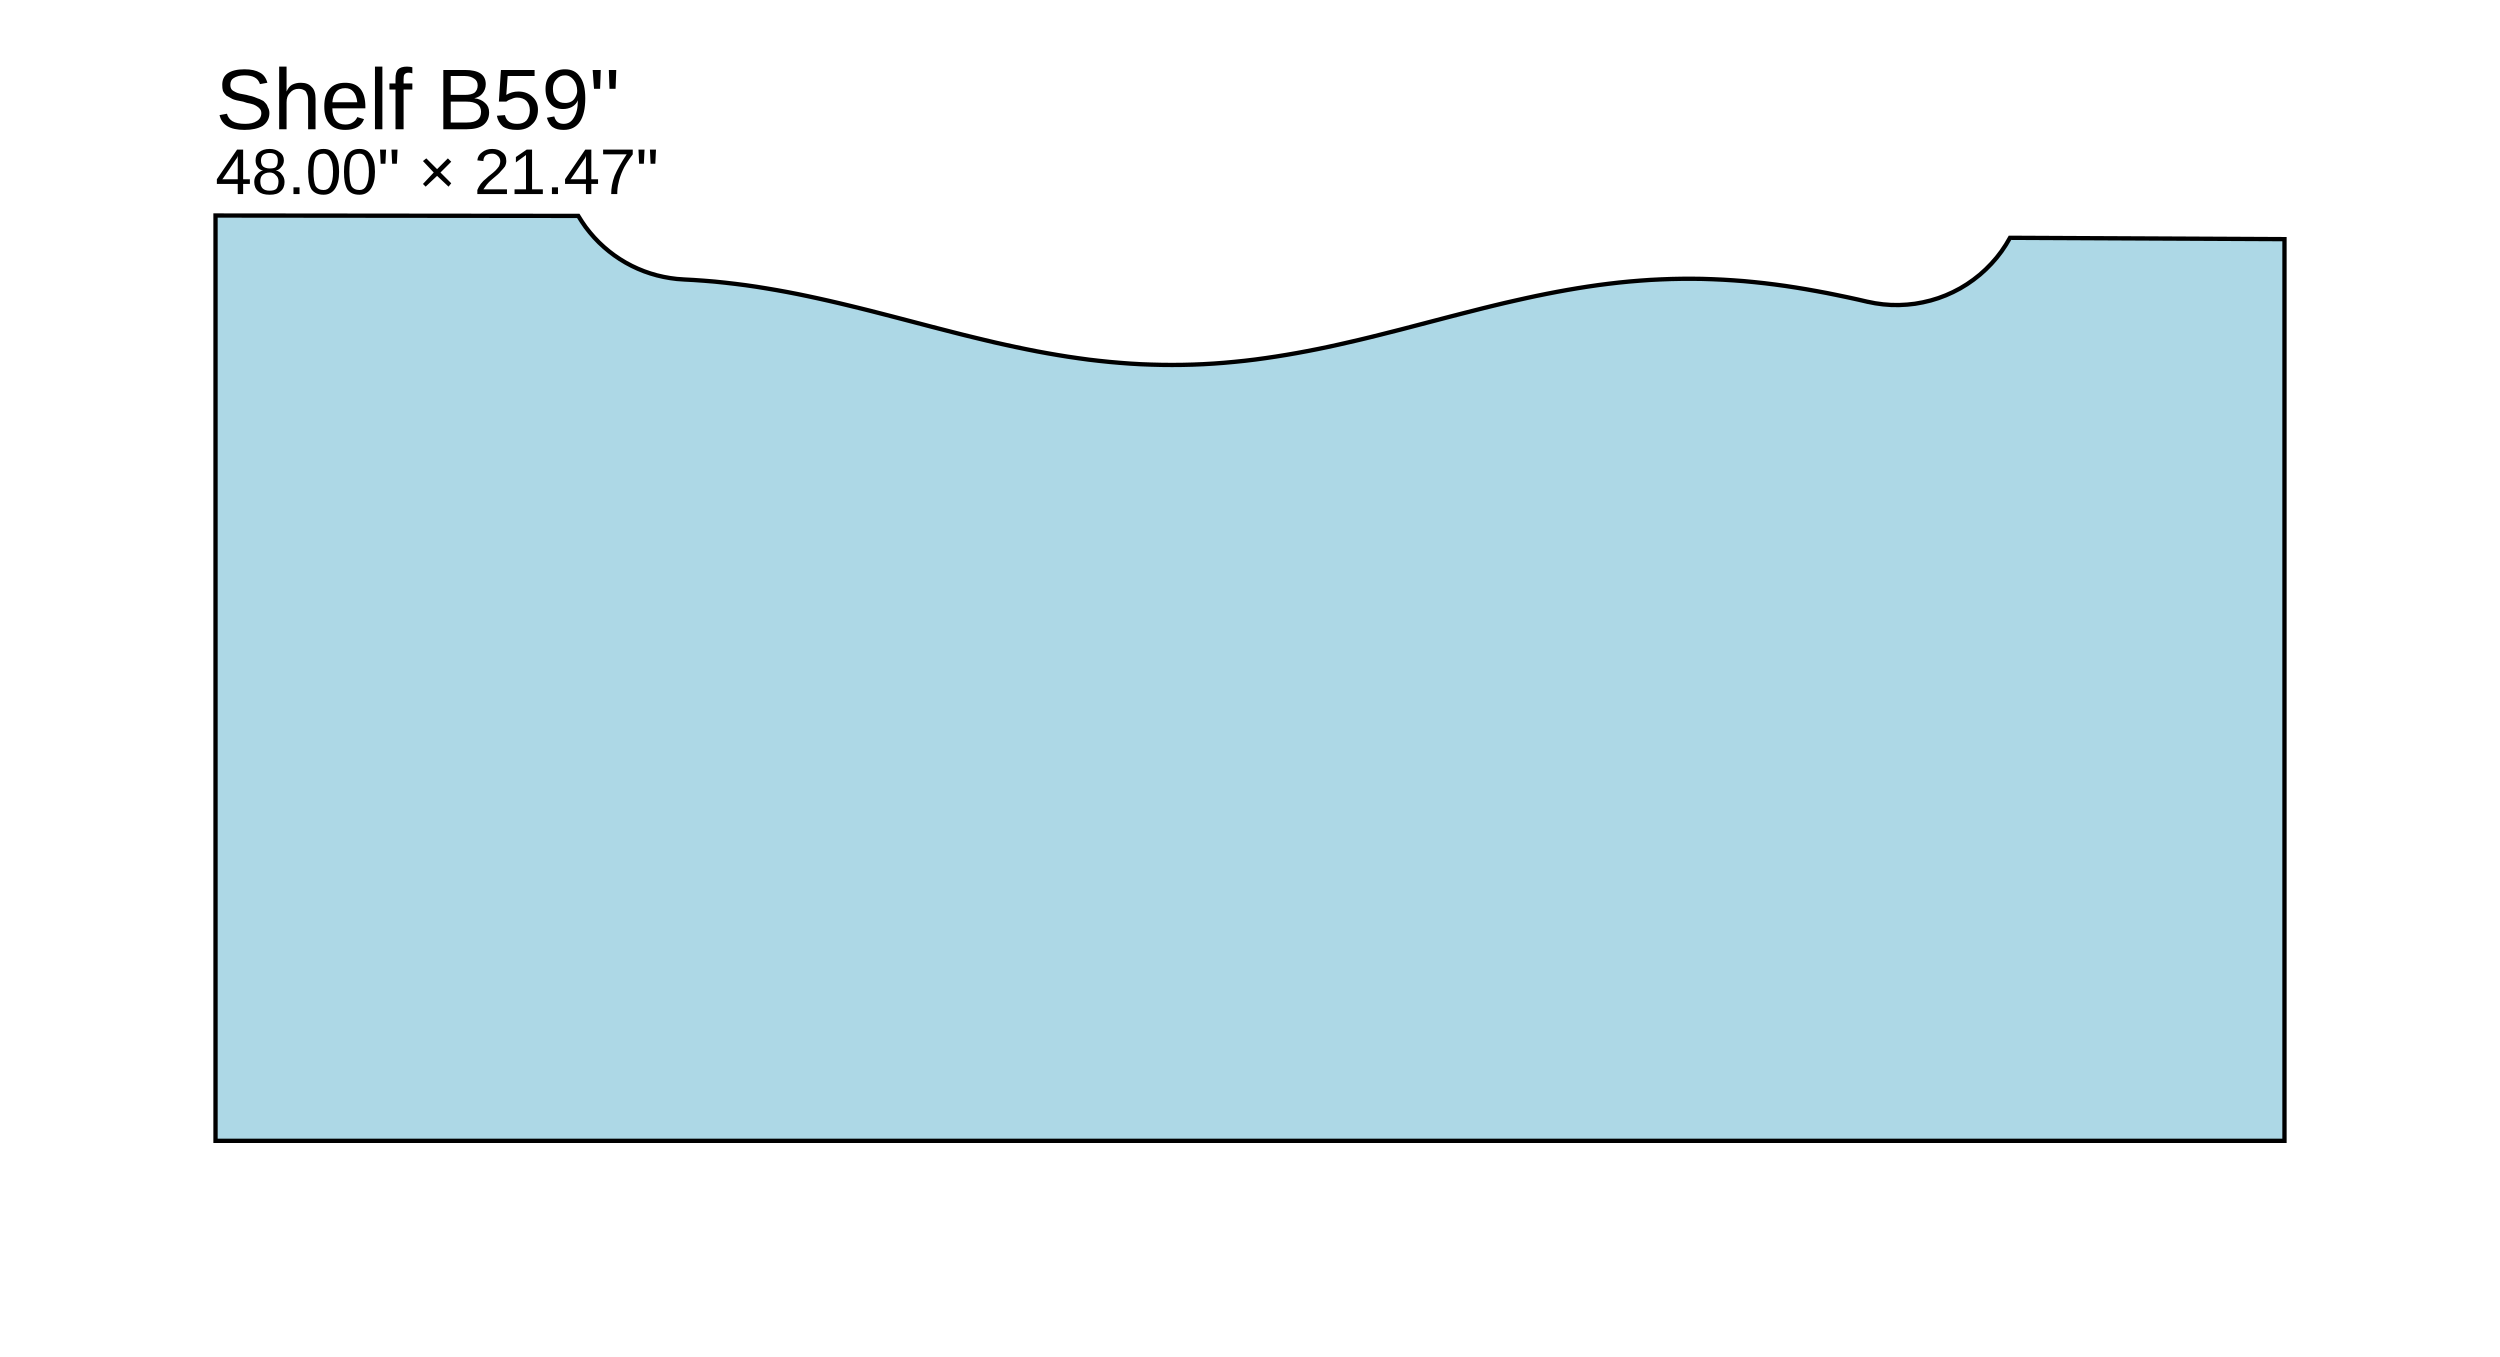
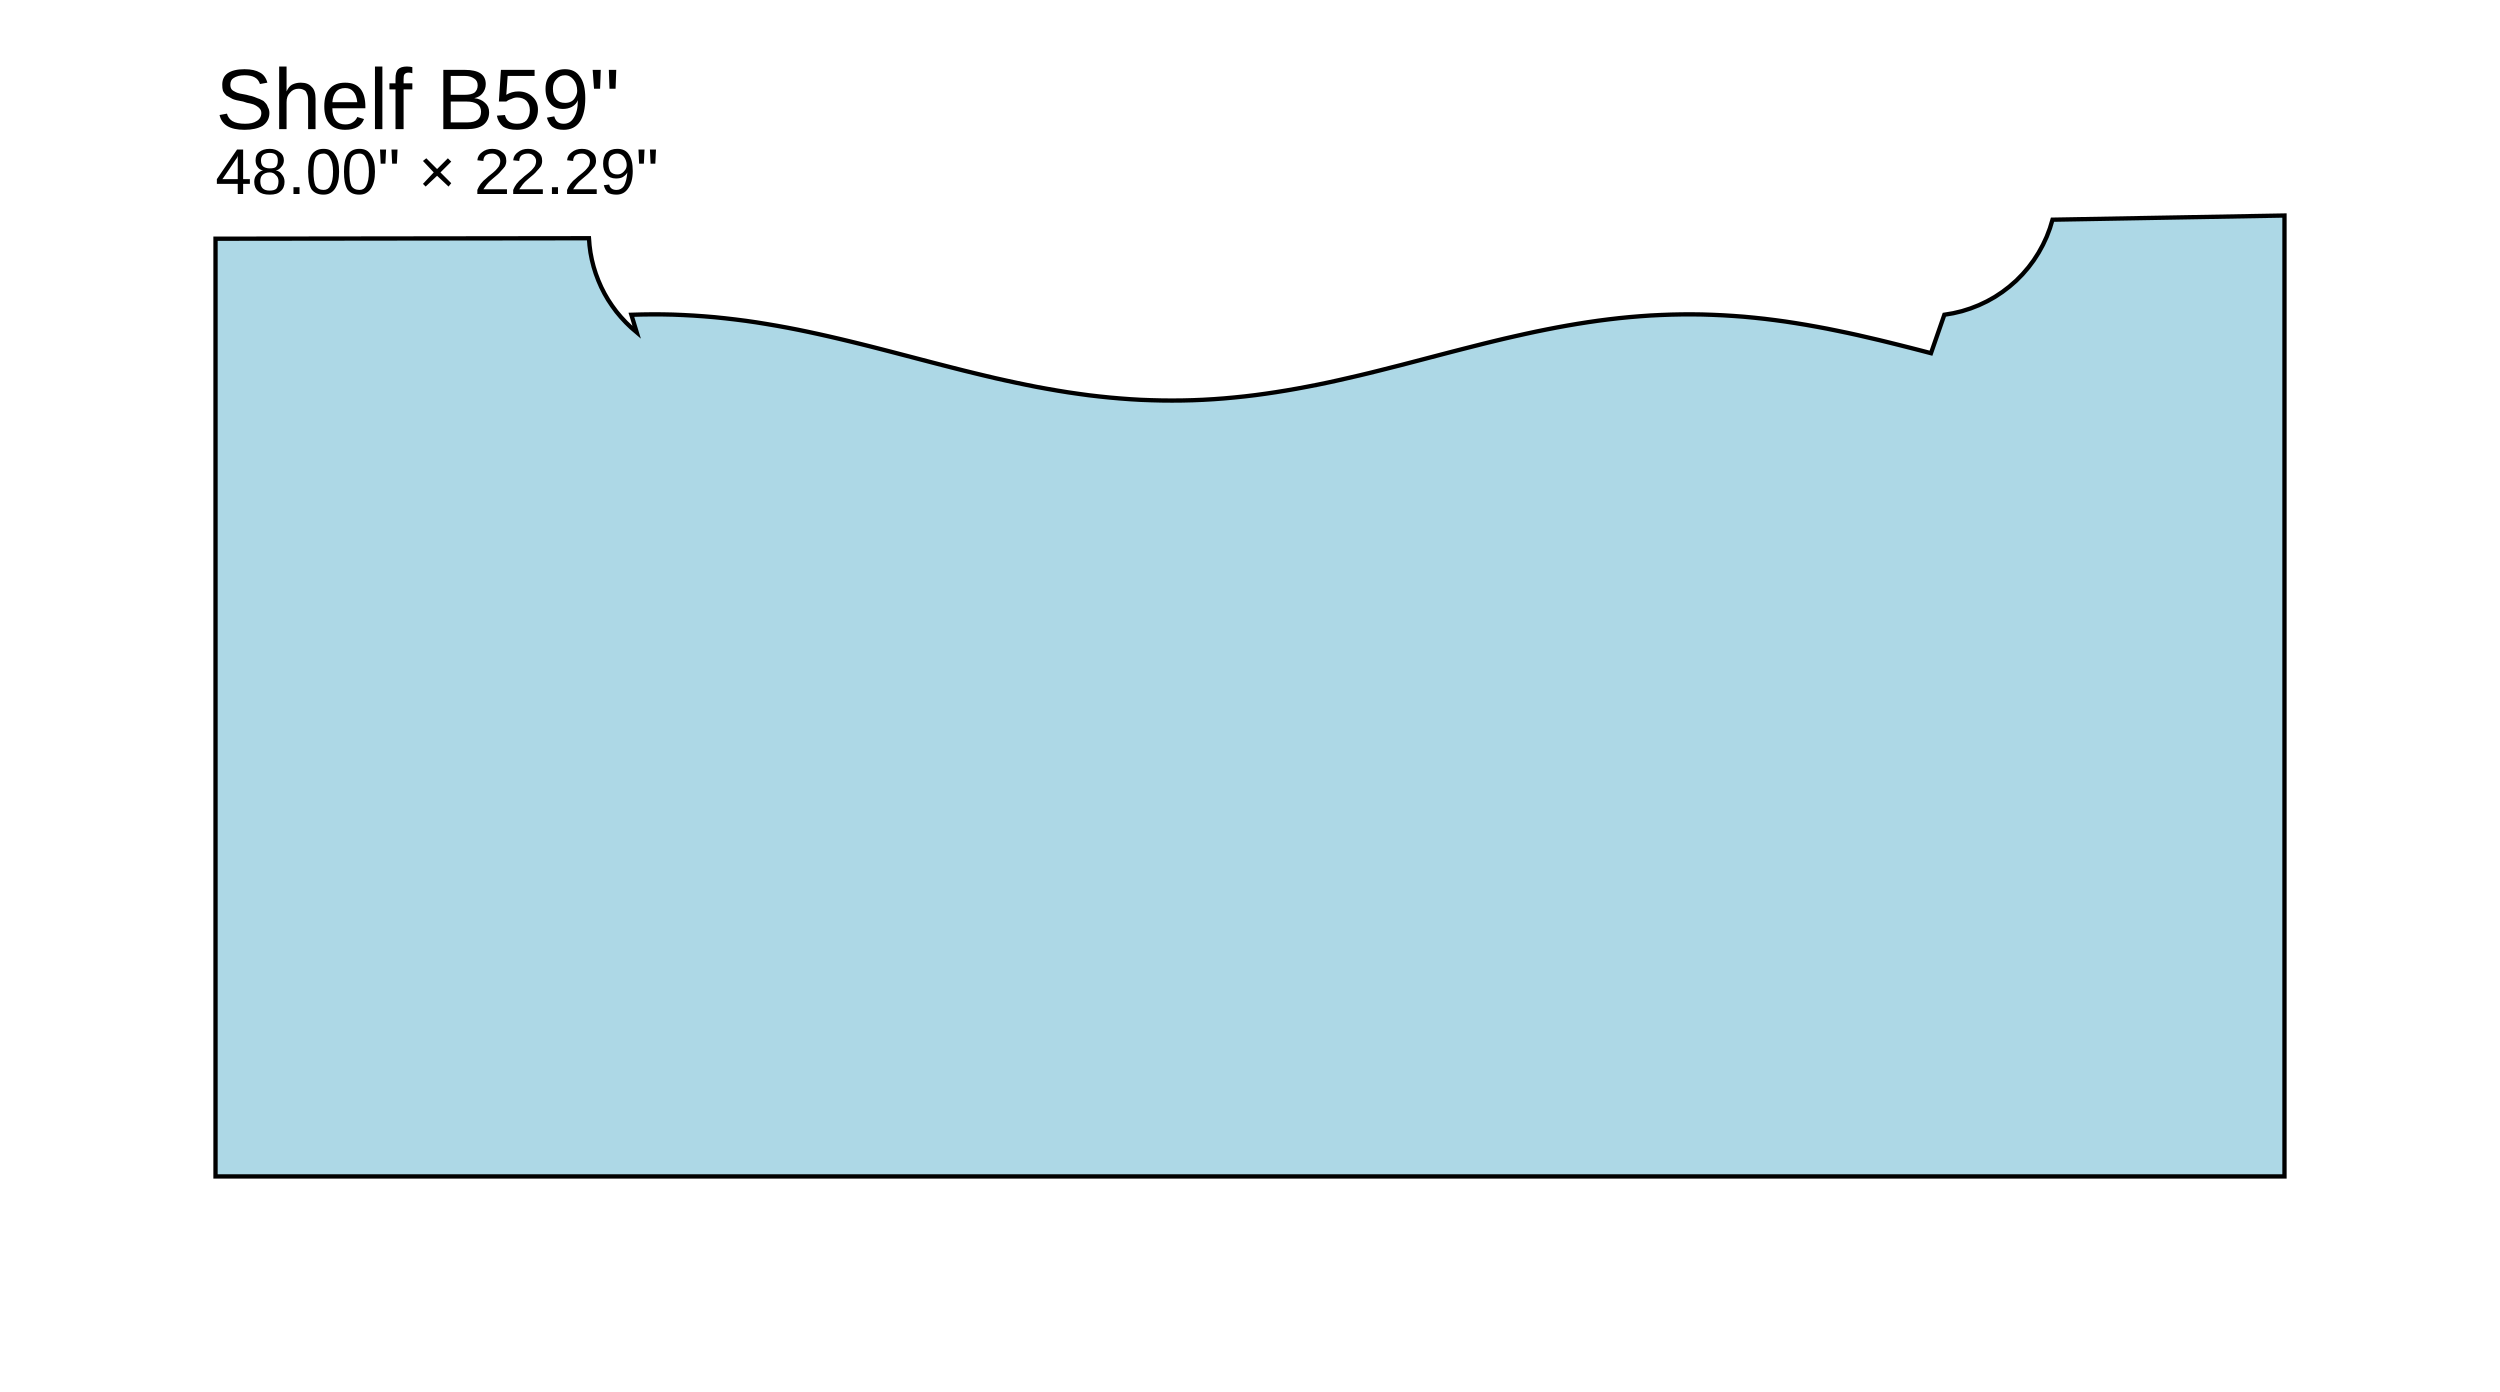
- <svg xmlns="http://www.w3.org/2000/svg" width="58.0in" height="31.467in" viewBox="-5.0 22.533 58.0 31.467">
-   <path d="M 0.0,27.533 L 0.0,49.0 L 48.0,49.0 L 48.0,28.081 L 41.632,28.05 L 41.538,28.21 L 41.435,28.364 L 41.322,28.511 L 41.2,28.65 L 41.07,28.782 L 40.932,28.906 L 40.786,29.021 L 40.634,29.127 L 40.476,29.223 L 40.311,29.309 L 40.142,29.385 L 39.969,29.45 L 39.792,29.504 L 39.611,29.547 L 39.429,29.58 L 39.245,29.6 L 39.059,29.61 L 38.874,29.608 L 38.689,29.594 L 38.506,29.569 L 38.324,29.533 L 38.352,29.54 L 38.111,29.484 L 37.869,29.431 L 37.628,29.381 L 37.387,29.332 L 37.146,29.287 L 36.905,29.244 L 36.663,29.204 L 36.422,29.167 L 36.181,29.134 L 35.94,29.104 L 35.698,29.078 L 35.457,29.055 L 35.216,29.037 L 34.975,29.022 L 34.734,29.011 L 34.492,29.003 L 34.251,29 L 34.01,29.001 L 33.769,29.006 L 33.528,29.015 L 33.286,29.027 L 33.045,29.044 L 32.804,29.064 L 32.563,29.088 L 32.322,29.116 L 32.08,29.147 L 31.839,29.182 L 31.598,29.22 L 31.357,29.261 L 31.116,29.305 L 30.874,29.352 L 30.633,29.401 L 30.392,29.453 L 30.151,29.507 L 29.91,29.562 L 29.668,29.62 L 29.427,29.679 L 29.186,29.74 L 28.945,29.801 L 28.704,29.863 L 28.462,29.926 L 28.221,29.989 L 27.98,30.052 L 27.739,30.115 L 27.497,30.178 L 27.256,30.239 L 27.015,30.3 L 26.774,30.36 L 26.533,30.418 L 26.291,30.474 L 26.05,30.529 L 25.809,30.582 L 25.568,30.632 L 25.327,30.679 L 25.085,30.724 L 24.844,30.766 L 24.603,30.805 L 24.362,30.841 L 24.121,30.874 L 23.879,30.903 L 23.638,30.928 L 23.397,30.95 L 23.156,30.968 L 22.915,30.982 L 22.673,30.992 L 22.432,30.998 L 22.191,31 L 21.95,30.998 L 21.709,30.992 L 21.467,30.983 L 21.226,30.969 L 20.985,30.951 L 20.744,30.93 L 20.503,30.905 L 20.261,30.877 L 20.02,30.844 L 19.779,30.809 L 19.538,30.77 L 19.296,30.728 L 19.055,30.684 L 18.814,30.636 L 18.573,30.586 L 18.332,30.534 L 18.09,30.48 L 17.849,30.423 L 17.608,30.365 L 17.367,30.306 L 17.126,30.245 L 16.884,30.183 L 16.643,30.121 L 16.402,30.058 L 16.161,29.995 L 15.92,29.932 L 15.678,29.869 L 15.437,29.807 L 15.196,29.745 L 14.955,29.685 L 14.714,29.626 L 14.472,29.568 L 14.231,29.512 L 13.99,29.458 L 13.749,29.406 L 13.508,29.356 L 13.266,29.309 L 13.025,29.265 L 12.784,29.224 L 12.543,29.185 L 12.302,29.15 L 12.06,29.119 L 11.819,29.091 L 11.578,29.066 L 11.337,29.046 L 11.095,29.029 L 10.854,29.016 L 10.861,29.016 L 10.705,29.005 L 10.55,28.985 L 10.395,28.957 L 10.243,28.922 L 10.092,28.878 L 9.944,28.827 L 9.799,28.768 L 9.658,28.702 L 9.519,28.628 L 9.385,28.547 L 9.255,28.459 L 9.131,28.365 L 9.011,28.264 L 8.896,28.157 L 8.787,28.044 L 8.685,27.926 L 8.588,27.803 L 8.499,27.674 L 8.416,27.542 Z" fill="lightblue" stroke="black" stroke-width="0.1" />
-   <text x="0.0" y="25.533" font-size="2" font-family="Arial">
+ <svg xmlns="http://www.w3.org/2000/svg" width="58.0in" height="32.293in" viewBox="-5.0 21.707 58.0 32.293">
+   <path d="M 0.0,27.245 L 0.0,49.0 L 48.0,49.0 L 48.0,26.707 L 42.618,26.804 L 42.558,27.003 L 42.484,27.198 L 42.396,27.387 L 42.296,27.569 L 42.183,27.745 L 42.058,27.912 L 41.923,28.069 L 41.776,28.218 L 41.619,28.355 L 41.454,28.481 L 41.28,28.596 L 41.098,28.698 L 40.91,28.787 L 40.716,28.863 L 40.517,28.926 L 40.315,28.974 L 40.109,29.009 L 39.799,29.901 L 39.558,29.838 L 39.317,29.776 L 39.075,29.715 L 38.834,29.655 L 38.593,29.596 L 38.352,29.54 L 38.111,29.484 L 37.869,29.431 L 37.628,29.381 L 37.387,29.332 L 37.146,29.287 L 36.905,29.244 L 36.663,29.204 L 36.422,29.167 L 36.181,29.134 L 35.94,29.104 L 35.698,29.078 L 35.457,29.055 L 35.216,29.037 L 34.975,29.022 L 34.734,29.011 L 34.492,29.003 L 34.251,29 L 34.01,29.001 L 33.769,29.006 L 33.528,29.015 L 33.286,29.027 L 33.045,29.044 L 32.804,29.064 L 32.563,29.088 L 32.322,29.116 L 32.08,29.147 L 31.839,29.182 L 31.598,29.22 L 31.357,29.261 L 31.116,29.305 L 30.874,29.352 L 30.633,29.401 L 30.392,29.453 L 30.151,29.507 L 29.91,29.562 L 29.668,29.62 L 29.427,29.679 L 29.186,29.74 L 28.945,29.801 L 28.704,29.863 L 28.462,29.926 L 28.221,29.989 L 27.98,30.052 L 27.739,30.115 L 27.497,30.178 L 27.256,30.239 L 27.015,30.3 L 26.774,30.36 L 26.533,30.418 L 26.291,30.474 L 26.05,30.529 L 25.809,30.582 L 25.568,30.632 L 25.327,30.679 L 25.085,30.724 L 24.844,30.766 L 24.603,30.805 L 24.362,30.841 L 24.121,30.874 L 23.879,30.903 L 23.638,30.928 L 23.397,30.95 L 23.156,30.968 L 22.915,30.982 L 22.673,30.992 L 22.432,30.998 L 22.191,31 L 21.95,30.998 L 21.709,30.992 L 21.467,30.983 L 21.226,30.969 L 20.985,30.951 L 20.744,30.93 L 20.503,30.905 L 20.261,30.877 L 20.02,30.844 L 19.779,30.809 L 19.538,30.77 L 19.296,30.728 L 19.055,30.684 L 18.814,30.636 L 18.573,30.586 L 18.332,30.534 L 18.09,30.48 L 17.849,30.423 L 17.608,30.365 L 17.367,30.306 L 17.126,30.245 L 16.884,30.183 L 16.643,30.121 L 16.402,30.058 L 16.161,29.995 L 15.92,29.932 L 15.678,29.869 L 15.437,29.807 L 15.196,29.745 L 14.955,29.685 L 14.714,29.626 L 14.472,29.568 L 14.231,29.512 L 13.99,29.458 L 13.749,29.406 L 13.508,29.356 L 13.266,29.309 L 13.025,29.265 L 12.784,29.224 L 12.543,29.185 L 12.302,29.15 L 12.06,29.119 L 11.819,29.091 L 11.578,29.066 L 11.337,29.046 L 11.095,29.029 L 10.854,29.016 L 10.613,29.006 L 10.372,29.001 L 10.131,29 L 9.889,29.003 L 9.648,29.01 L 9.771,29.415 L 9.643,29.306 L 9.522,29.189 L 9.408,29.066 L 9.3,28.937 L 9.201,28.802 L 9.108,28.662 L 9.024,28.517 L 8.948,28.367 L 8.881,28.213 L 8.822,28.056 L 8.772,27.896 L 8.731,27.733 L 8.699,27.568 L 8.677,27.402 L 8.664,27.234 Z" fill="lightblue" stroke="black" stroke-width="0.1" />
+   <text x="0.0" y="24.707" font-size="2" font-family="Arial">
    Shelf B59"
  </text>
-   <text x="0.0" y="27.033" font-size="1.5" font-family="Arial">
-     48.00" × 21.47"
+   <text x="0.0" y="26.207" font-size="1.5" font-family="Arial">
+     48.00" × 22.29"
  </text>
</svg>
